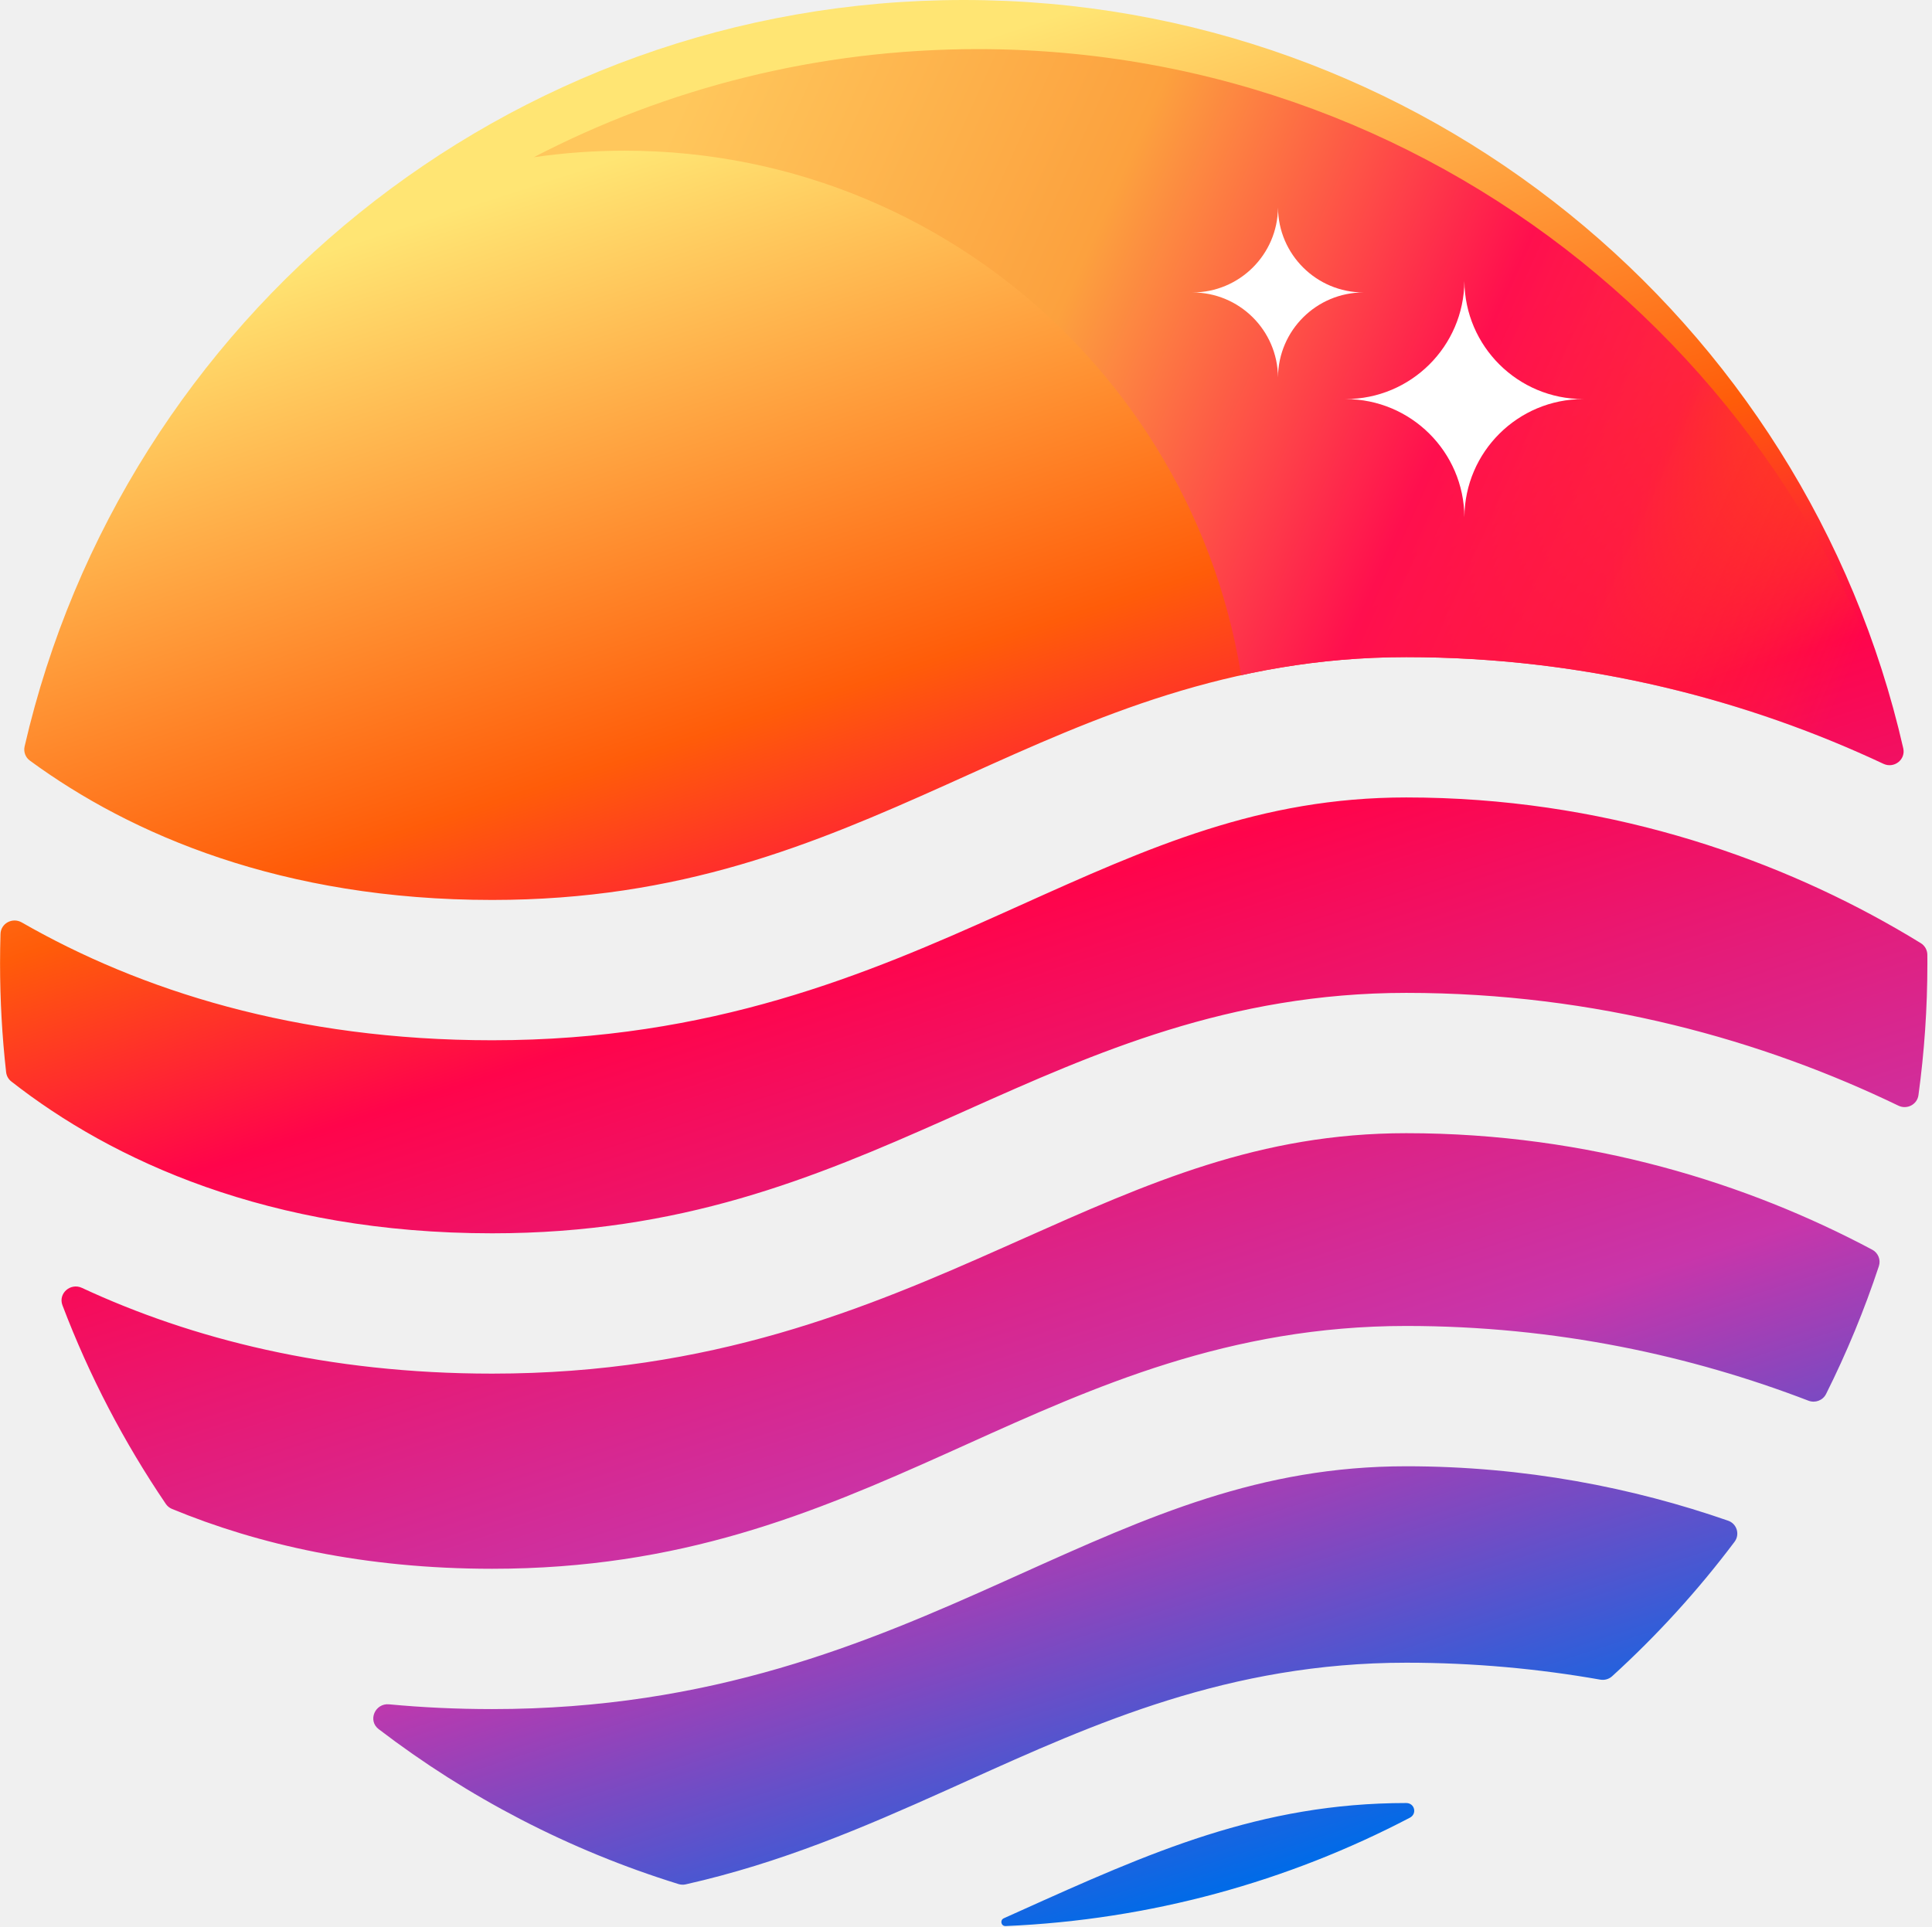
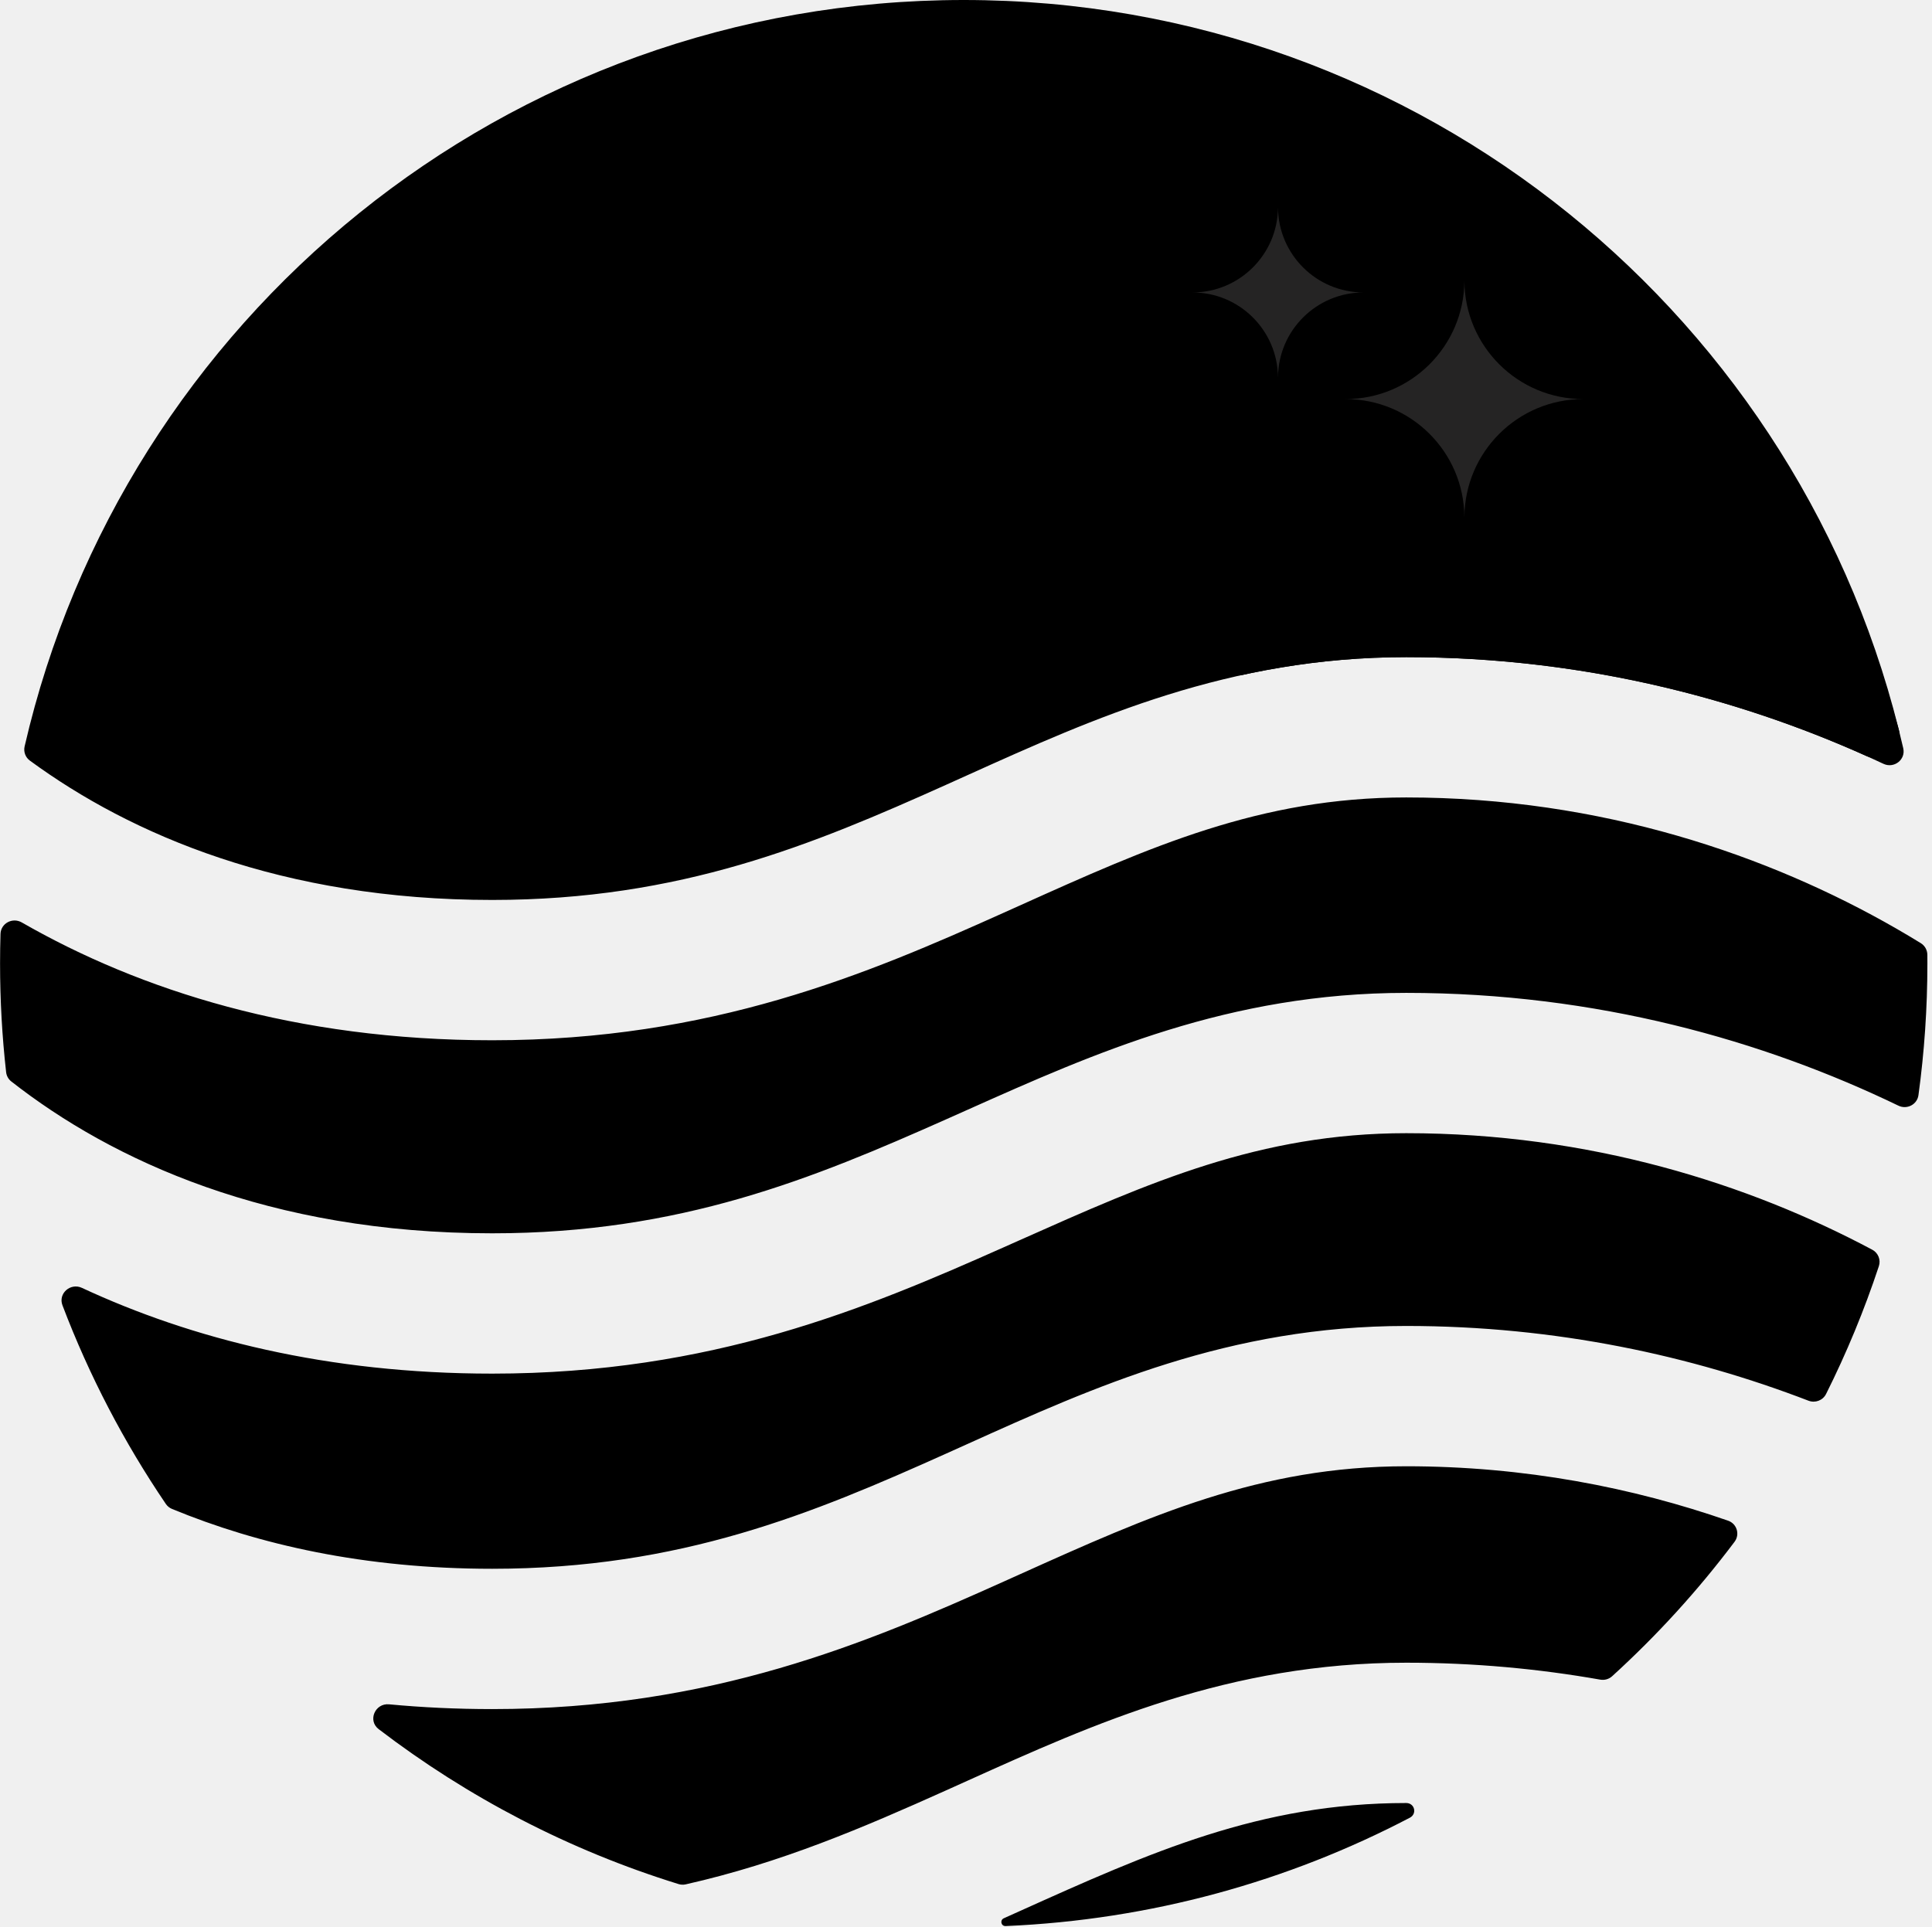
- <svg xmlns="http://www.w3.org/2000/svg" width="413" height="412" fill="none" viewBox="0 0 413 412">
-   <path fill="url(#paint0_linear_1_4)" fill-rule="evenodd" d="M400.231 267.2C401.497 267.874 402.091 269.358 401.641 270.72C398.523 280.149 394.742 289.277 390.354 298.048C389.664 299.427 388.032 300.034 386.593 299.481C361.668 289.903 332.7 283.501 300.611 283.501C262.739 283.501 233.866 296.53 206.786 308.75C205.282 309.429 203.783 310.105 202.289 310.776C173.774 323.588 145.48 335.417 105.207 335.417C77.882 335.417 55.192 330.238 36.755 322.615C36.222 322.394 35.768 322.023 35.445 321.546C26.519 308.397 19.075 294.161 13.351 279.078C12.393 276.554 15.063 274.218 17.51 275.356C40.872 286.228 69.988 293.692 105.207 293.692C152.127 293.692 185.273 279.712 214.534 266.694C215.651 266.197 216.76 265.702 217.863 265.211C245.752 252.781 269.304 242.285 300.611 242.285C339.864 242.285 373.815 253.13 400.231 267.2ZM300.611 313.501C325.956 313.501 349.091 318.07 369.415 325.136C371.29 325.788 371.983 328.062 370.79 329.65C362.984 340.037 354.217 349.662 344.623 358.393C343.937 359.018 342.998 359.281 342.084 359.12C328.953 356.806 315.1 355.501 300.611 355.501C262.739 355.501 233.866 368.53 206.786 380.75C205.282 381.429 203.783 382.105 202.289 382.776C184.604 390.722 167.005 398.29 146.58 402.892C146.076 403.005 145.55 402.985 145.057 402.832C121.622 395.583 99.975 384.264 80.942 369.7C78.553 367.872 80.175 364.115 83.171 364.398C90.232 365.063 97.576 365.417 105.207 365.417C152.159 365.417 185.325 351.287 214.584 338.141C215.698 337.641 216.804 337.143 217.904 336.648C245.803 324.091 269.334 313.501 300.611 313.501ZM214.584 410.141C213.696 410.54 213.996 411.85 214.97 411.809C246.054 410.479 275.355 402.26 301.383 388.641C302.977 387.807 302.41 385.501 300.611 385.501C269.334 385.501 245.803 396.091 217.904 408.648C216.804 409.143 215.698 409.641 214.584 410.141ZM410.105 234.149C409.83 236.164 407.651 237.285 405.82 236.401C377.032 222.502 341.333 212.285 300.611 212.285C262.769 212.285 233.918 225.177 206.83 237.28C205.328 237.951 203.832 238.62 202.339 239.284C173.826 251.969 145.512 263.692 105.207 263.692C57.475 263.692 23.893 248.059 2.41 231.221C1.789 230.734 1.397 230.022 1.309 229.238C0.452 221.61 0.013 213.856 0.013 206C0.013 203.886 0.044 201.78 0.108 199.682C0.176 197.411 2.675 196.089 4.646 197.22C29.877 211.701 63.198 222.417 105.207 222.417C152.159 222.417 185.325 208.287 214.584 195.141C215.698 194.641 216.804 194.143 217.904 193.648C245.803 181.091 269.334 170.501 300.611 170.501C342.43 170.501 378.232 182.94 405.319 198.51C407.123 199.547 408.884 200.595 410.6 201.651C411.465 202.183 411.995 203.122 412.004 204.138C412.01 204.758 412.013 205.379 412.013 206C412.013 215.549 411.363 224.945 410.105 234.149ZM206.013 0C108.201 0 26.311 68.17 5.262 159.59C4.999 160.733 5.432 161.924 6.378 162.618C27.945 178.442 60.323 192.417 105.207 192.417C145.48 192.417 173.774 180.588 202.289 167.776C203.783 167.105 205.282 166.429 206.786 165.75C233.866 153.53 262.739 140.501 300.611 140.501C339.843 140.501 374.41 150.071 402.627 163.313C404.883 164.372 407.41 162.424 406.856 159.993C385.955 68.37 303.968 0 206.013 0Z" clip-rule="evenodd" />
-   <mask id="mask0_1_4" style="mask-type:alpha" width="413" height="412" x="0" y="0" maskUnits="userSpaceOnUse">
-     <path fill="url(#paint1_linear_1_4)" fill-rule="evenodd" d="M398.778 266.433C400.896 267.54 401.886 270.017 401.118 272.28C398.3 280.579 394.967 288.639 391.157 296.425C390.028 298.733 387.306 299.742 384.901 298.838C360.36 289.618 331.976 283.501 300.611 283.501C262.739 283.501 233.866 296.53 206.786 308.75C205.282 309.429 203.783 310.105 202.289 310.776C173.774 323.588 145.48 335.417 105.207 335.417C78.151 335.417 55.639 330.339 37.3 322.839C36.411 322.475 35.652 321.855 35.115 321.059C27.247 309.395 20.541 296.883 15.165 283.688C13.467 279.522 17.9 275.599 22.029 277.385C44.593 287.145 72.224 293.692 105.207 293.692C152.127 293.692 185.273 279.712 214.534 266.694C215.651 266.197 216.76 265.702 217.863 265.211C245.752 252.781 269.304 242.285 300.611 242.285C339.148 242.285 372.574 252.738 398.778 266.433ZM300.611 313.501C324.925 313.501 347.205 317.706 366.921 324.286C370.06 325.334 371.216 329.126 369.194 331.746C361.995 341.075 354.013 349.769 345.347 357.731C344.208 358.777 342.642 359.213 341.118 358.951C328.274 356.743 314.745 355.501 300.611 355.501C262.739 355.501 233.866 368.53 206.786 380.75C205.282 381.429 203.783 382.105 202.289 382.776C184.752 390.656 167.299 398.163 147.092 402.776C146.253 402.967 145.377 402.933 144.555 402.677C123.568 396.125 104.023 386.308 86.515 373.819C82.433 370.906 85.074 364.624 90.079 364.942C94.991 365.254 100.033 365.417 105.207 365.417C152.159 365.417 185.325 351.287 214.584 338.141C215.698 337.641 216.804 337.143 217.904 336.648C245.803 324.091 269.334 313.501 300.611 313.501ZM214.584 410.141C213.696 410.54 213.996 411.85 214.97 411.809C246.054 410.479 275.355 402.26 301.383 388.641C302.977 387.807 302.41 385.501 300.611 385.501C269.334 385.501 245.803 396.091 217.904 408.648C216.804 409.143 215.698 409.641 214.584 410.141ZM410.459 231.428C410.045 234.793 406.411 236.661 403.341 235.222C374.993 221.928 340.173 212.285 300.611 212.285C262.769 212.285 233.918 225.177 206.83 237.28C205.328 237.951 203.832 238.62 202.339 239.284C173.826 251.969 145.512 263.692 105.207 263.692C57.953 263.692 24.567 248.37 3.06 231.727C2.02 230.922 1.36 229.729 1.219 228.422C0.422 221.057 0.013 213.576 0.013 206C0.013 205.011 0.02 204.023 0.033 203.037C0.087 199.25 4.253 197.041 7.574 198.863C32.436 212.504 64.803 222.417 105.207 222.417C152.159 222.417 185.325 208.287 214.584 195.141C215.698 194.641 216.804 194.143 217.904 193.648C245.803 181.091 269.334 170.501 300.611 170.501C342.43 170.501 378.232 182.94 405.319 198.51C406.8 199.361 408.252 200.22 409.674 201.084C411.12 201.964 412.005 203.531 412.011 205.224C412.012 205.482 412.013 205.741 412.013 206C412.013 214.61 411.484 223.096 410.459 231.428ZM206.013 0C108.647 0 27.059 67.549 5.554 158.339C5.103 160.241 5.829 162.231 7.415 163.372C28.979 178.884 61.038 192.417 105.207 192.417C145.48 192.417 173.774 180.588 202.289 167.776C203.783 167.105 205.282 166.429 206.786 165.75C233.866 153.53 262.739 140.501 300.611 140.501C338.143 140.501 371.407 149.26 398.924 161.614C402.715 163.315 406.915 160.063 405.911 156.032C383.579 66.406 302.551 0 206.013 0Z" clip-rule="evenodd" />
+ <svg xmlns="http://www.w3.org/2000/svg" width="413" height="412" viewBox="0 0 413 412" fill="none">
+   <path fill-rule="evenodd" clip-rule="evenodd" d="M400.231 267.2C401.497 267.874 402.091 269.358 401.641 270.72C398.523 280.149 394.742 289.277 390.354 298.048C389.664 299.427 388.032 300.034 386.593 299.481C361.668 289.903 332.7 283.501 300.611 283.501C262.739 283.501 233.866 296.53 206.786 308.75C205.282 309.429 203.783 310.105 202.289 310.776C173.774 323.588 145.48 335.417 105.207 335.417C77.882 335.417 55.192 330.238 36.755 322.615C36.222 322.394 35.768 322.023 35.445 321.546C26.519 308.397 19.075 294.161 13.351 279.078C12.393 276.554 15.063 274.218 17.51 275.356C40.872 286.228 69.988 293.692 105.207 293.692C152.127 293.692 185.273 279.712 214.534 266.694C215.651 266.197 216.76 265.702 217.863 265.211C245.752 252.781 269.304 242.285 300.611 242.285C339.864 242.285 373.815 253.13 400.231 267.2ZM300.611 313.501C325.956 313.501 349.091 318.07 369.415 325.136C371.29 325.788 371.983 328.062 370.79 329.65C362.984 340.037 354.217 349.662 344.623 358.393C343.937 359.018 342.998 359.281 342.084 359.12C328.953 356.806 315.1 355.501 300.611 355.501C262.739 355.501 233.866 368.53 206.786 380.75C205.282 381.429 203.783 382.105 202.289 382.776C184.604 390.722 167.005 398.29 146.58 402.892C146.076 403.005 145.55 402.985 145.057 402.832C121.622 395.583 99.975 384.264 80.942 369.7C78.553 367.872 80.175 364.115 83.171 364.398C90.232 365.063 97.576 365.417 105.207 365.417C152.159 365.417 185.325 351.287 214.584 338.141C215.698 337.641 216.804 337.143 217.904 336.648C245.803 324.091 269.334 313.501 300.611 313.501ZM214.584 410.141C213.696 410.54 213.996 411.85 214.97 411.809C246.054 410.479 275.355 402.26 301.383 388.641C302.977 387.807 302.41 385.501 300.611 385.501C269.334 385.501 245.803 396.091 217.904 408.648C216.804 409.143 215.698 409.641 214.584 410.141ZM410.105 234.149C409.83 236.164 407.651 237.285 405.82 236.401C377.032 222.502 341.333 212.285 300.611 212.285C262.769 212.285 233.918 225.177 206.83 237.28C205.328 237.951 203.832 238.62 202.339 239.284C173.826 251.969 145.512 263.692 105.207 263.692C57.475 263.692 23.893 248.059 2.41 231.221C1.789 230.734 1.397 230.022 1.309 229.238C0.452 221.61 0.013 213.856 0.013 206C0.013 203.886 0.044 201.78 0.108 199.682C0.176 197.411 2.675 196.089 4.646 197.22C29.877 211.701 63.198 222.417 105.207 222.417C152.159 222.417 185.325 208.287 214.584 195.141C215.698 194.641 216.804 194.143 217.904 193.648C245.803 181.091 269.334 170.501 300.611 170.501C342.43 170.501 378.232 182.94 405.319 198.51C407.123 199.547 408.884 200.595 410.6 201.651C411.465 202.183 411.995 203.122 412.004 204.138C412.01 204.758 412.013 205.379 412.013 206C412.013 215.549 411.363 224.945 410.105 234.149ZM206.013 0C108.201 0 26.311 68.17 5.262 159.59C4.999 160.733 5.432 161.924 6.378 162.618C27.945 178.442 60.323 192.417 105.207 192.417C145.48 192.417 173.774 180.588 202.289 167.776C203.783 167.105 205.282 166.429 206.786 165.75C233.866 153.53 262.739 140.501 300.611 140.501C339.843 140.501 374.41 150.071 402.627 163.313C404.883 164.372 407.41 162.424 406.856 159.993C385.955 68.37 303.968 0 206.013 0Z" fill="black" />
+   <mask id="mask0_1_4" style="mask-type:alpha" maskUnits="userSpaceOnUse" x="0" y="0" width="413" height="412">
+     <path fill-rule="evenodd" clip-rule="evenodd" d="M398.778 266.433C400.896 267.54 401.886 270.017 401.118 272.28C398.3 280.579 394.967 288.639 391.157 296.425C390.028 298.733 387.306 299.742 384.901 298.838C360.36 289.618 331.976 283.501 300.611 283.501C262.739 283.501 233.866 296.53 206.786 308.75C205.282 309.429 203.783 310.105 202.289 310.776C173.774 323.588 145.48 335.417 105.207 335.417C78.151 335.417 55.639 330.339 37.3 322.839C36.411 322.475 35.652 321.855 35.115 321.059C27.247 309.395 20.541 296.883 15.165 283.688C13.467 279.522 17.9 275.599 22.029 277.385C44.593 287.145 72.224 293.692 105.207 293.692C152.127 293.692 185.273 279.712 214.534 266.694C215.651 266.197 216.76 265.702 217.863 265.211C245.752 252.781 269.304 242.285 300.611 242.285C339.148 242.285 372.574 252.738 398.778 266.433ZM300.611 313.501C324.925 313.501 347.205 317.706 366.921 324.286C370.06 325.334 371.216 329.126 369.194 331.746C361.995 341.075 354.013 349.769 345.347 357.731C344.208 358.777 342.642 359.213 341.118 358.951C328.274 356.743 314.745 355.501 300.611 355.501C262.739 355.501 233.866 368.53 206.786 380.75C205.282 381.429 203.783 382.105 202.289 382.776C184.752 390.656 167.299 398.163 147.092 402.776C146.253 402.967 145.377 402.933 144.555 402.677C123.568 396.125 104.023 386.308 86.515 373.819C82.433 370.906 85.074 364.624 90.079 364.942C94.991 365.254 100.033 365.417 105.207 365.417C152.159 365.417 185.325 351.287 214.584 338.141C215.698 337.641 216.804 337.143 217.904 336.648C245.803 324.091 269.334 313.501 300.611 313.501ZM214.584 410.141C213.696 410.54 213.996 411.85 214.97 411.809C246.054 410.479 275.355 402.26 301.383 388.641C302.977 387.807 302.41 385.501 300.611 385.501C269.334 385.501 245.803 396.091 217.904 408.648C216.804 409.143 215.698 409.641 214.584 410.141ZM410.459 231.428C410.045 234.793 406.411 236.661 403.341 235.222C374.993 221.928 340.173 212.285 300.611 212.285C262.769 212.285 233.918 225.177 206.83 237.28C205.328 237.951 203.832 238.62 202.339 239.284C173.826 251.969 145.512 263.692 105.207 263.692C57.953 263.692 24.567 248.37 3.06 231.727C2.02 230.922 1.36 229.729 1.219 228.422C0.422 221.057 0.013 213.576 0.013 206C0.013 205.011 0.02 204.023 0.033 203.037C0.087 199.25 4.253 197.041 7.574 198.863C32.436 212.504 64.803 222.417 105.207 222.417C152.159 222.417 185.325 208.287 214.584 195.141C215.698 194.641 216.804 194.143 217.904 193.648C245.803 181.091 269.334 170.501 300.611 170.501C342.43 170.501 378.232 182.94 405.319 198.51C406.8 199.361 408.252 200.22 409.674 201.084C411.12 201.964 412.005 203.531 412.011 205.224C412.012 205.482 412.013 205.741 412.013 206C412.013 214.61 411.484 223.096 410.459 231.428ZM206.013 0C108.647 0 27.059 67.549 5.554 158.339C5.103 160.241 5.829 162.231 7.415 163.372C28.979 178.884 61.038 192.417 105.207 192.417C145.48 192.417 173.774 180.588 202.289 167.776C203.783 167.105 205.282 166.429 206.786 165.75C233.866 153.53 262.739 140.501 300.611 140.501C338.143 140.501 371.407 149.26 398.924 161.614C402.715 163.315 406.915 160.063 405.911 156.032C383.579 66.406 302.551 0 206.013 0Z" fill="url(#paint0_linear_1_4)" />
  </mask>
  <g mask="url(#mask0_1_4)">
-     <path fill="url(#paint2_linear_1_4)" fill-rule="evenodd" d="M114.107 33.619C142.51 18.849 174.787 10.502 209.014 10.502C309.805 10.502 393.691 82.889 411.518 178.512L303.056 155.714L267.004 164.062C266.116 91.095 206.69 32.218 133.514 32.218C126.922 32.218 120.442 32.696 114.107 33.619Z" clip-rule="evenodd" />
+     <path fill-rule="evenodd" clip-rule="evenodd" d="M114.107 33.619C142.51 18.849 174.787 10.502 209.014 10.502C309.805 10.502 393.691 82.889 411.518 178.512L303.056 155.714L267.004 164.062C266.116 91.095 206.69 32.218 133.514 32.218C126.922 32.218 120.442 32.696 114.107 33.619Z" fill="black" />
  </g>
-   <path fill="#fff" fill-rule="evenodd" d="M273.192 44.393C273.108 54.423 264.951 62.527 254.902 62.527C264.951 62.527 273.108 70.631 273.192 80.66V80.817C273.192 80.78 273.192 80.743 273.192 80.706C273.193 80.743 273.193 80.78 273.193 80.817V80.66C273.277 70.631 281.433 62.527 291.482 62.527C281.433 62.527 273.277 54.423 273.193 44.393V44.236C273.193 44.273 273.193 44.31 273.192 44.347C273.192 44.31 273.192 44.273 273.192 44.236V44.393Z" clip-rule="evenodd" />
-   <path fill="#fff" fill-rule="evenodd" d="M313.04 60.1C312.941 74.049 301.602 85.326 287.629 85.326C301.602 85.326 312.941 96.604 313.04 110.553V110.738C313.04 110.695 313.04 110.651 313.04 110.608C313.041 110.651 313.041 110.695 313.041 110.738V110.553C313.14 96.604 324.479 85.326 338.452 85.326C324.479 85.326 313.14 74.049 313.041 60.1V59.915C313.041 59.958 313.041 60.002 313.04 60.045C313.04 60.002 313.04 59.958 313.04 59.915V60.1Z" clip-rule="evenodd" />
+   <path fill-rule="evenodd" clip-rule="evenodd" d="M273.192 44.393C273.108 54.423 264.951 62.527 254.902 62.527C264.951 62.527 273.108 70.631 273.192 80.66V80.817C273.192 80.78 273.192 80.743 273.192 80.706C273.193 80.743 273.193 80.78 273.193 80.817V80.66C273.277 70.631 281.433 62.527 291.482 62.527C281.433 62.527 273.277 54.423 273.193 44.393V44.236C273.193 44.273 273.193 44.31 273.192 44.347C273.192 44.31 273.192 44.273 273.192 44.236V44.393Z" fill="#252424" />
+   <path fill-rule="evenodd" clip-rule="evenodd" d="M313.04 60.1C312.941 74.049 301.602 85.326 287.629 85.326C301.602 85.326 312.941 96.604 313.04 110.553V110.738C313.04 110.695 313.04 110.651 313.04 110.608C313.041 110.651 313.041 110.695 313.041 110.738V110.553C313.14 96.604 324.479 85.326 338.452 85.326C324.479 85.326 313.14 74.049 313.041 60.1V59.915C313.041 59.958 313.041 60.002 313.04 60.045C313.04 60.002 313.04 59.958 313.04 59.915V60.1Z" fill="#252424" />
  <defs>
-     <linearGradient id="paint0_linear_1_4" x1="116.554" x2="237.273" y1="38.5" y2="412.028" gradientUnits="userSpaceOnUse">
+     <linearGradient id="paint0_linear_1_4" x1="116.561" y1="38.482" x2="237.173" y2="411.874" gradientUnits="userSpaceOnUse">
      <stop stop-color="#FFE573" />
-       <stop offset=".314" stop-color="#FF5C09" />
-       <stop offset=".455" stop-color="#FF044B" />
-       <stop offset=".75" stop-color="#C835AA" />
+       <stop offset="0.314" stop-color="#FF5C09" />
+       <stop offset="0.455" stop-color="#FF044B" />
+       <stop offset="0.75" stop-color="#C835AA" />
      <stop offset="1" stop-color="#006BE8" />
-     </linearGradient>
-     <linearGradient id="paint1_linear_1_4" x1="116.561" x2="237.173" y1="38.482" y2="411.874" gradientUnits="userSpaceOnUse">
-       <stop stop-color="#FFE573" />
-       <stop offset=".314" stop-color="#FF5C09" />
-       <stop offset=".455" stop-color="#FF044B" />
-       <stop offset=".75" stop-color="#C835AA" />
-       <stop offset="1" stop-color="#006BE8" />
-     </linearGradient>
-     <linearGradient id="paint2_linear_1_4" x1="147.351" x2="446.664" y1="18.642" y2="153.318" gradientUnits="userSpaceOnUse">
-       <stop stop-color="#FFC75C" />
-       <stop offset=".28" stop-color="#FCA13E" />
-       <stop offset=".54" stop-color="#FF0F4E" />
-       <stop offset=".675" stop-color="#FF1646" stop-opacity=".827" />
-       <stop offset=".846" stop-color="#FF371D" stop-opacity="0" />
    </linearGradient>
  </defs>
</svg>
